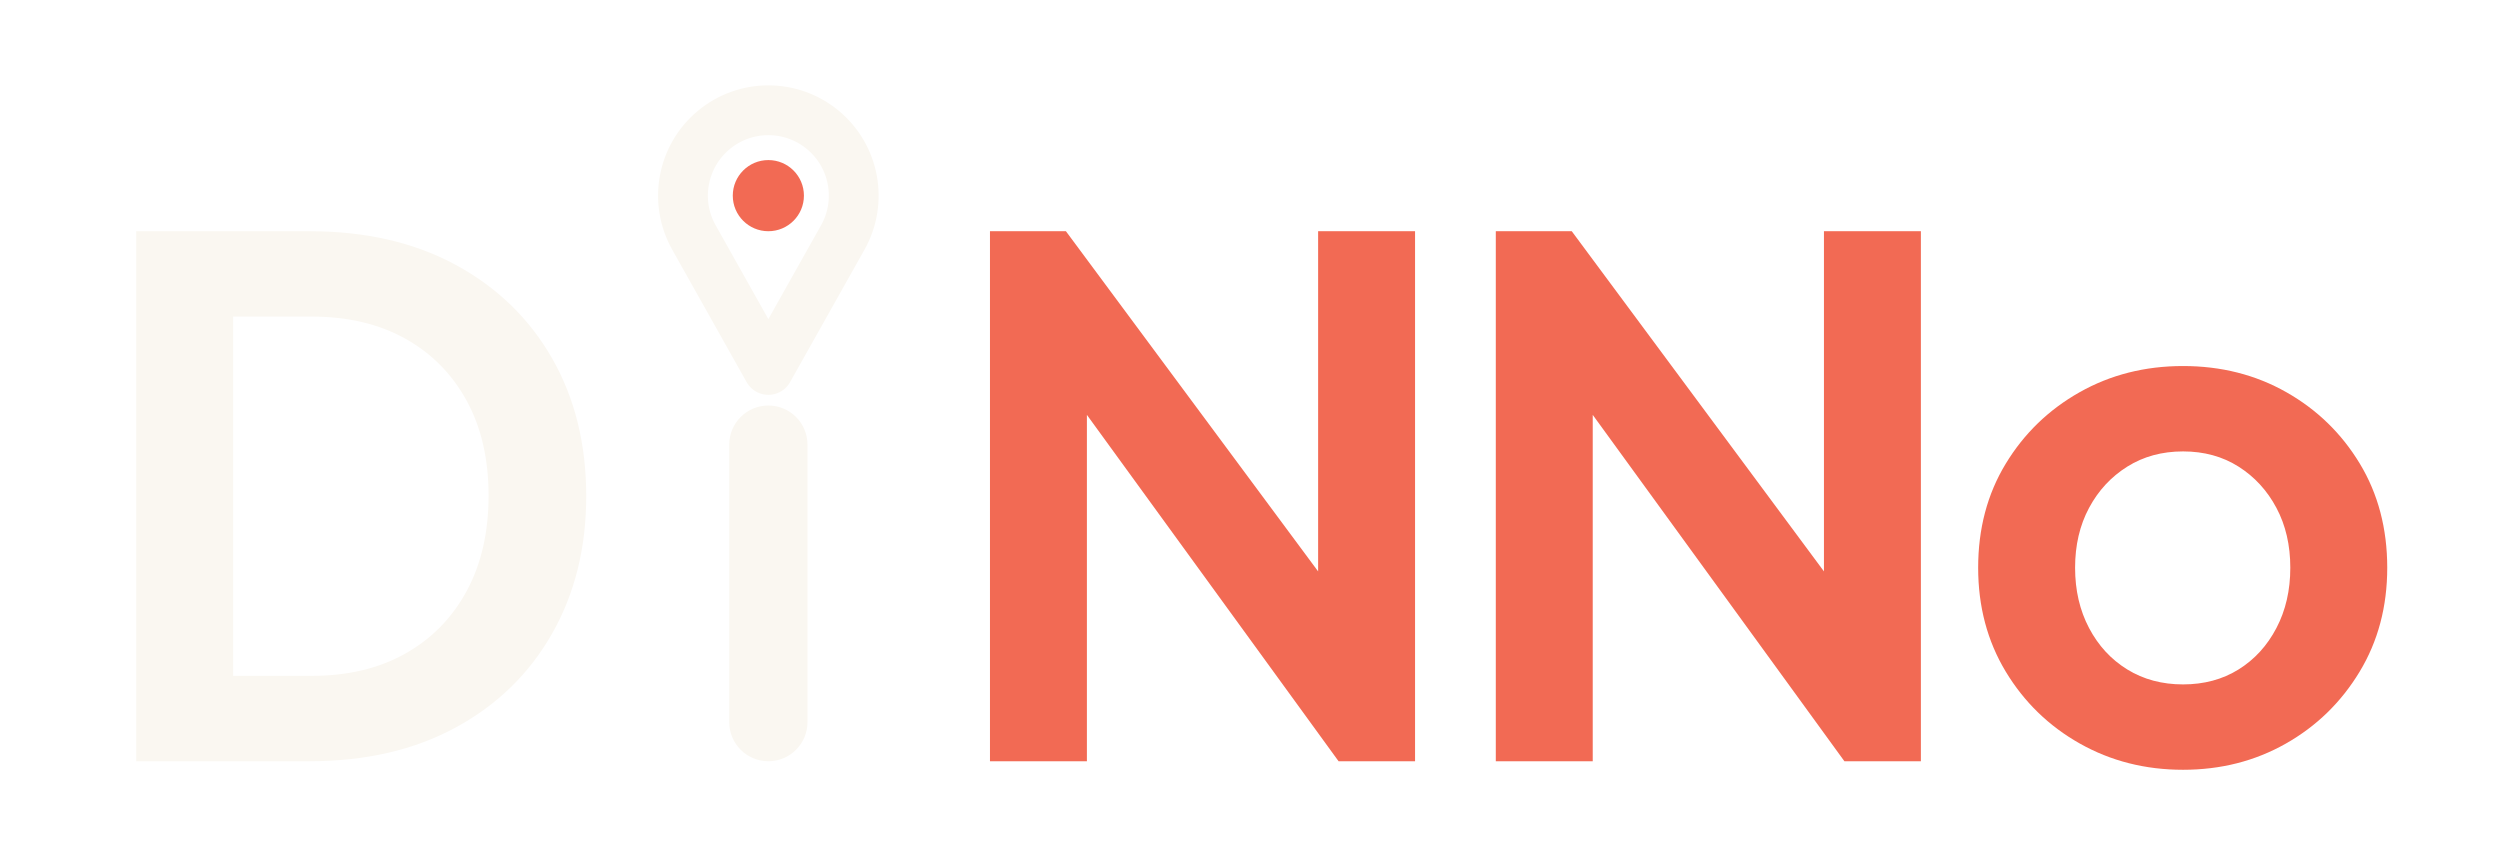
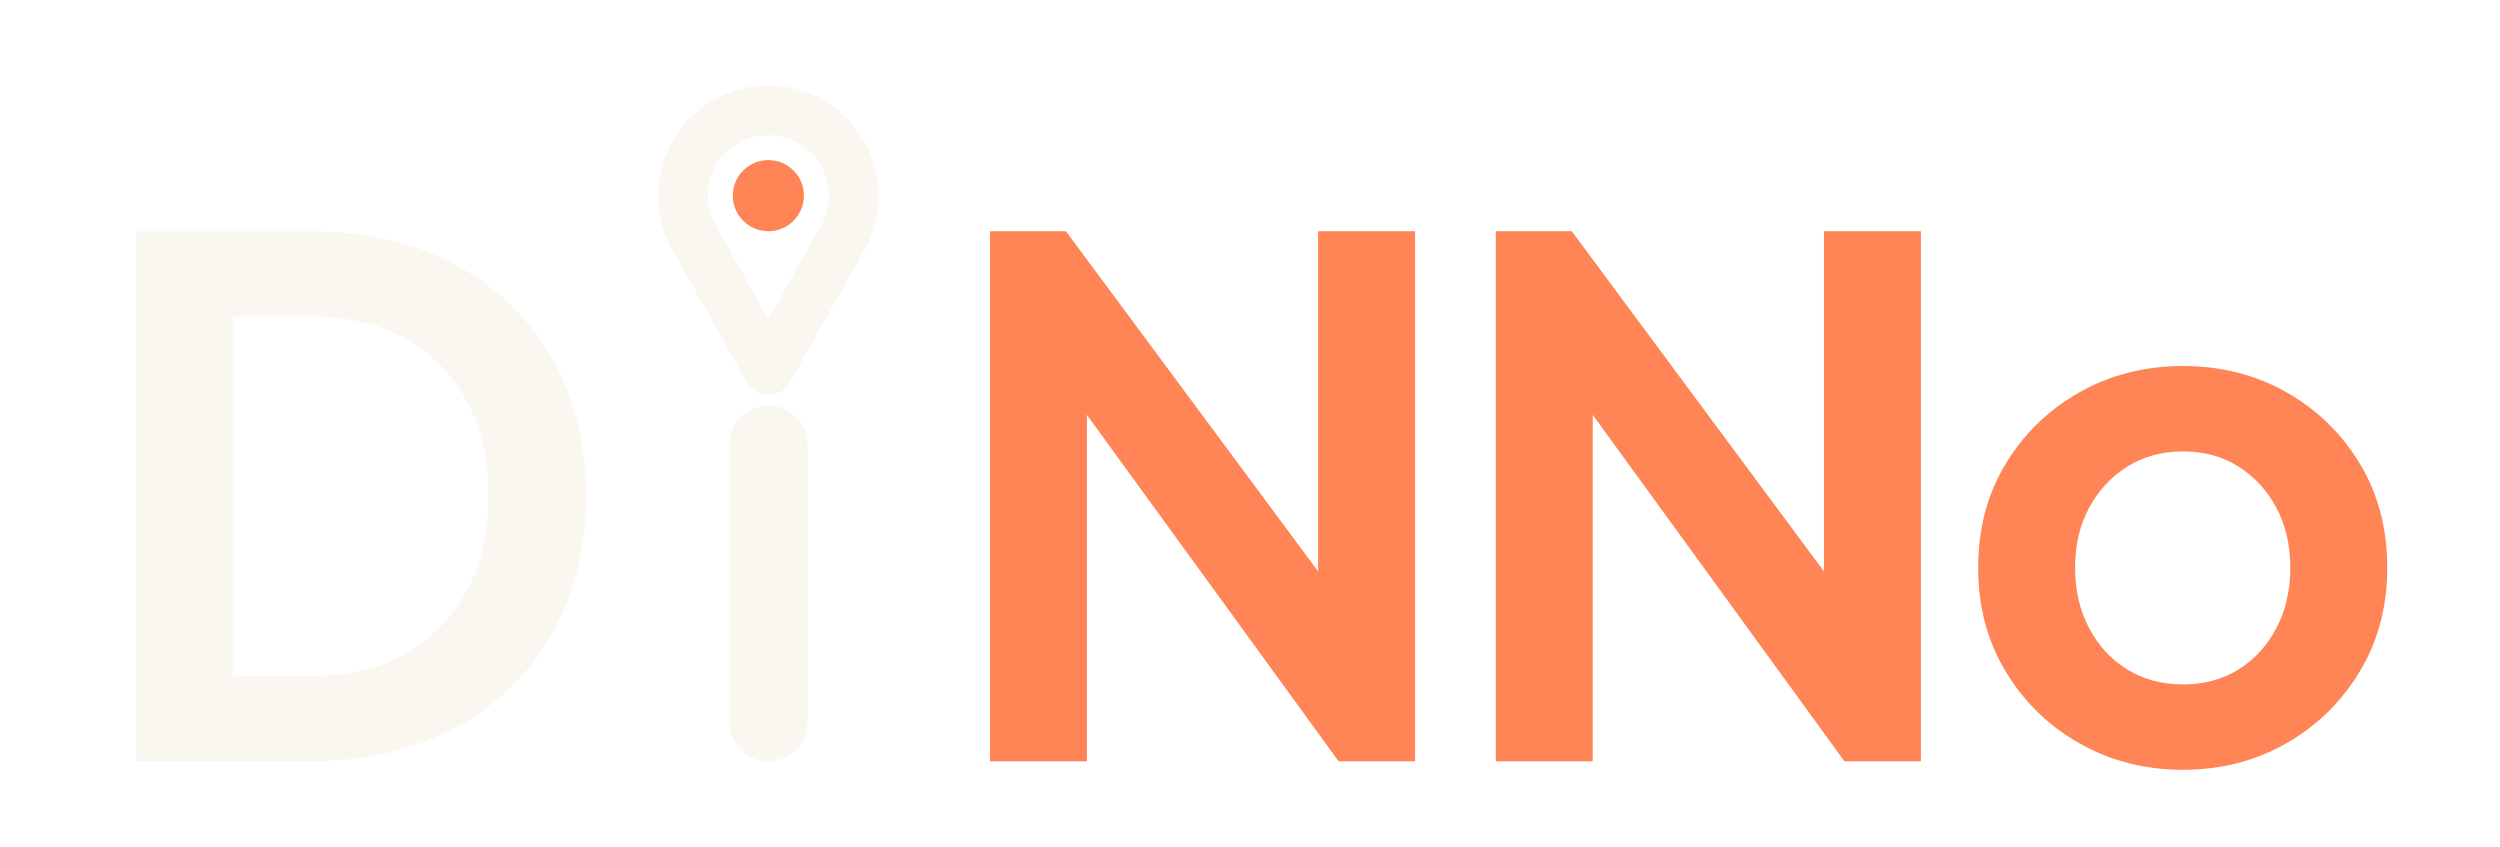
<svg xmlns="http://www.w3.org/2000/svg" viewBox="-12.00 -107.00 351.40 119.00" role="img" aria-label="DiNNo">
  <path d="M7.15 0.0V-74.5H31.5Q43.327 -74.5 52.063 -69.763Q60.8 -65.025 65.6 -56.638Q70.4 -48.25 70.4 -37.264Q70.4 -26.375 65.6 -17.938Q60.8 -9.5 52.063 -4.75Q43.327 0.0 31.5 0.0ZM20.775 -12.0H31.8Q39.396 -12.0 44.96 -15.125Q50.525 -18.25 53.6 -23.932Q56.675 -29.615 56.675 -37.332Q56.675 -45.05 53.59 -50.683Q50.505 -56.316 44.953 -59.408Q39.4 -62.5 31.8 -62.5H20.775Z" fill="#FAF7F1" />
  <g transform="translate(74.000 -95.000) scale(1)">
    <rect class="stem" x="16.5" y="45" width="11" height="50" rx="5.5" fill="#FAF7F1" />
    <g class="pinG">
      <path d="M22 40 L11.54 21.38 A12 12 0 1 1 32.46 21.38 Z" fill="none" stroke="#FAF7F1" stroke-width="7" stroke-linecap="round" stroke-linejoin="round" />
-       <circle class="dot" cx="22" cy="15.5" r="5" fill="#F26A54" />
+       <circle class="dot" cx="22" cy="15.5" r="5" fill="#FF8456" />
    </g>
  </g>
-   <path d="M127.15 0.0V-74.5H137.825L178.75 -19.3L173.275 -18.175V-74.5H186.9V0.0H176.15L135.75 -55.6L140.775 -56.725V0.0Z" fill="#F26A54" />
-   <path d="M198.25 0.0V-74.5H208.925L249.85 -19.3L244.375 -18.175V-74.5H258.0V0.0H247.25L206.85 -55.6L211.875 -56.725V0.0Z" fill="#F26A54" />
-   <path d="M294.85 1.2Q286.875 1.2 280.338 -2.488Q273.8 -6.175 269.925 -12.6Q266.05 -19.025 266.05 -27.2Q266.05 -35.425 269.913 -41.8Q273.775 -48.175 280.3 -51.863Q286.825 -55.55 294.85 -55.55Q302.875 -55.55 309.363 -51.875Q315.85 -48.2 319.7 -41.825Q323.55 -35.45 323.55 -27.2Q323.55 -19.0 319.663 -12.575Q315.775 -6.15 309.288 -2.475Q302.8 1.2 294.85 1.2ZM294.85 -10.8Q299.275 -10.8 302.65 -12.9Q306.025 -15.0 307.975 -18.725Q309.925 -22.45 309.925 -27.2Q309.925 -31.95 307.975 -35.613Q306.025 -39.275 302.65 -41.413Q299.275 -43.55 294.85 -43.55Q290.425 -43.55 287.013 -41.413Q283.6 -39.275 281.638 -35.613Q279.675 -31.95 279.675 -27.2Q279.675 -22.45 281.638 -18.725Q283.6 -15.0 287.013 -12.9Q290.425 -10.8 294.85 -10.8Z" fill="#F26A54" />
+   <path d="M127.15 0.0V-74.5H137.825L178.75 -19.3L173.275 -18.175V-74.5H186.9V0.0H176.15L135.75 -55.6L140.775 -56.725V0.0Z" fill="#FF8456" />
+   <path d="M198.25 0.0V-74.5H208.925L249.85 -19.3L244.375 -18.175V-74.5H258.0V0.0H247.25L206.85 -55.6L211.875 -56.725V0.0Z" fill="#FF8456" />
+   <path d="M294.85 1.2Q286.875 1.2 280.338 -2.488Q273.8 -6.175 269.925 -12.6Q266.05 -19.025 266.05 -27.2Q266.05 -35.425 269.913 -41.8Q273.775 -48.175 280.3 -51.863Q286.825 -55.55 294.85 -55.55Q302.875 -55.55 309.363 -51.875Q315.85 -48.2 319.7 -41.825Q323.55 -35.45 323.55 -27.2Q323.55 -19.0 319.663 -12.575Q315.775 -6.15 309.288 -2.475Q302.8 1.2 294.85 1.2ZM294.85 -10.8Q299.275 -10.8 302.65 -12.9Q306.025 -15.0 307.975 -18.725Q309.925 -22.45 309.925 -27.2Q309.925 -31.95 307.975 -35.613Q306.025 -39.275 302.65 -41.413Q299.275 -43.55 294.85 -43.55Q290.425 -43.55 287.013 -41.413Q283.6 -39.275 281.638 -35.613Q279.675 -31.95 279.675 -27.2Q279.675 -22.45 281.638 -18.725Q283.6 -15.0 287.013 -12.9Q290.425 -10.8 294.85 -10.8Z" fill="#FF8456" />
</svg>
